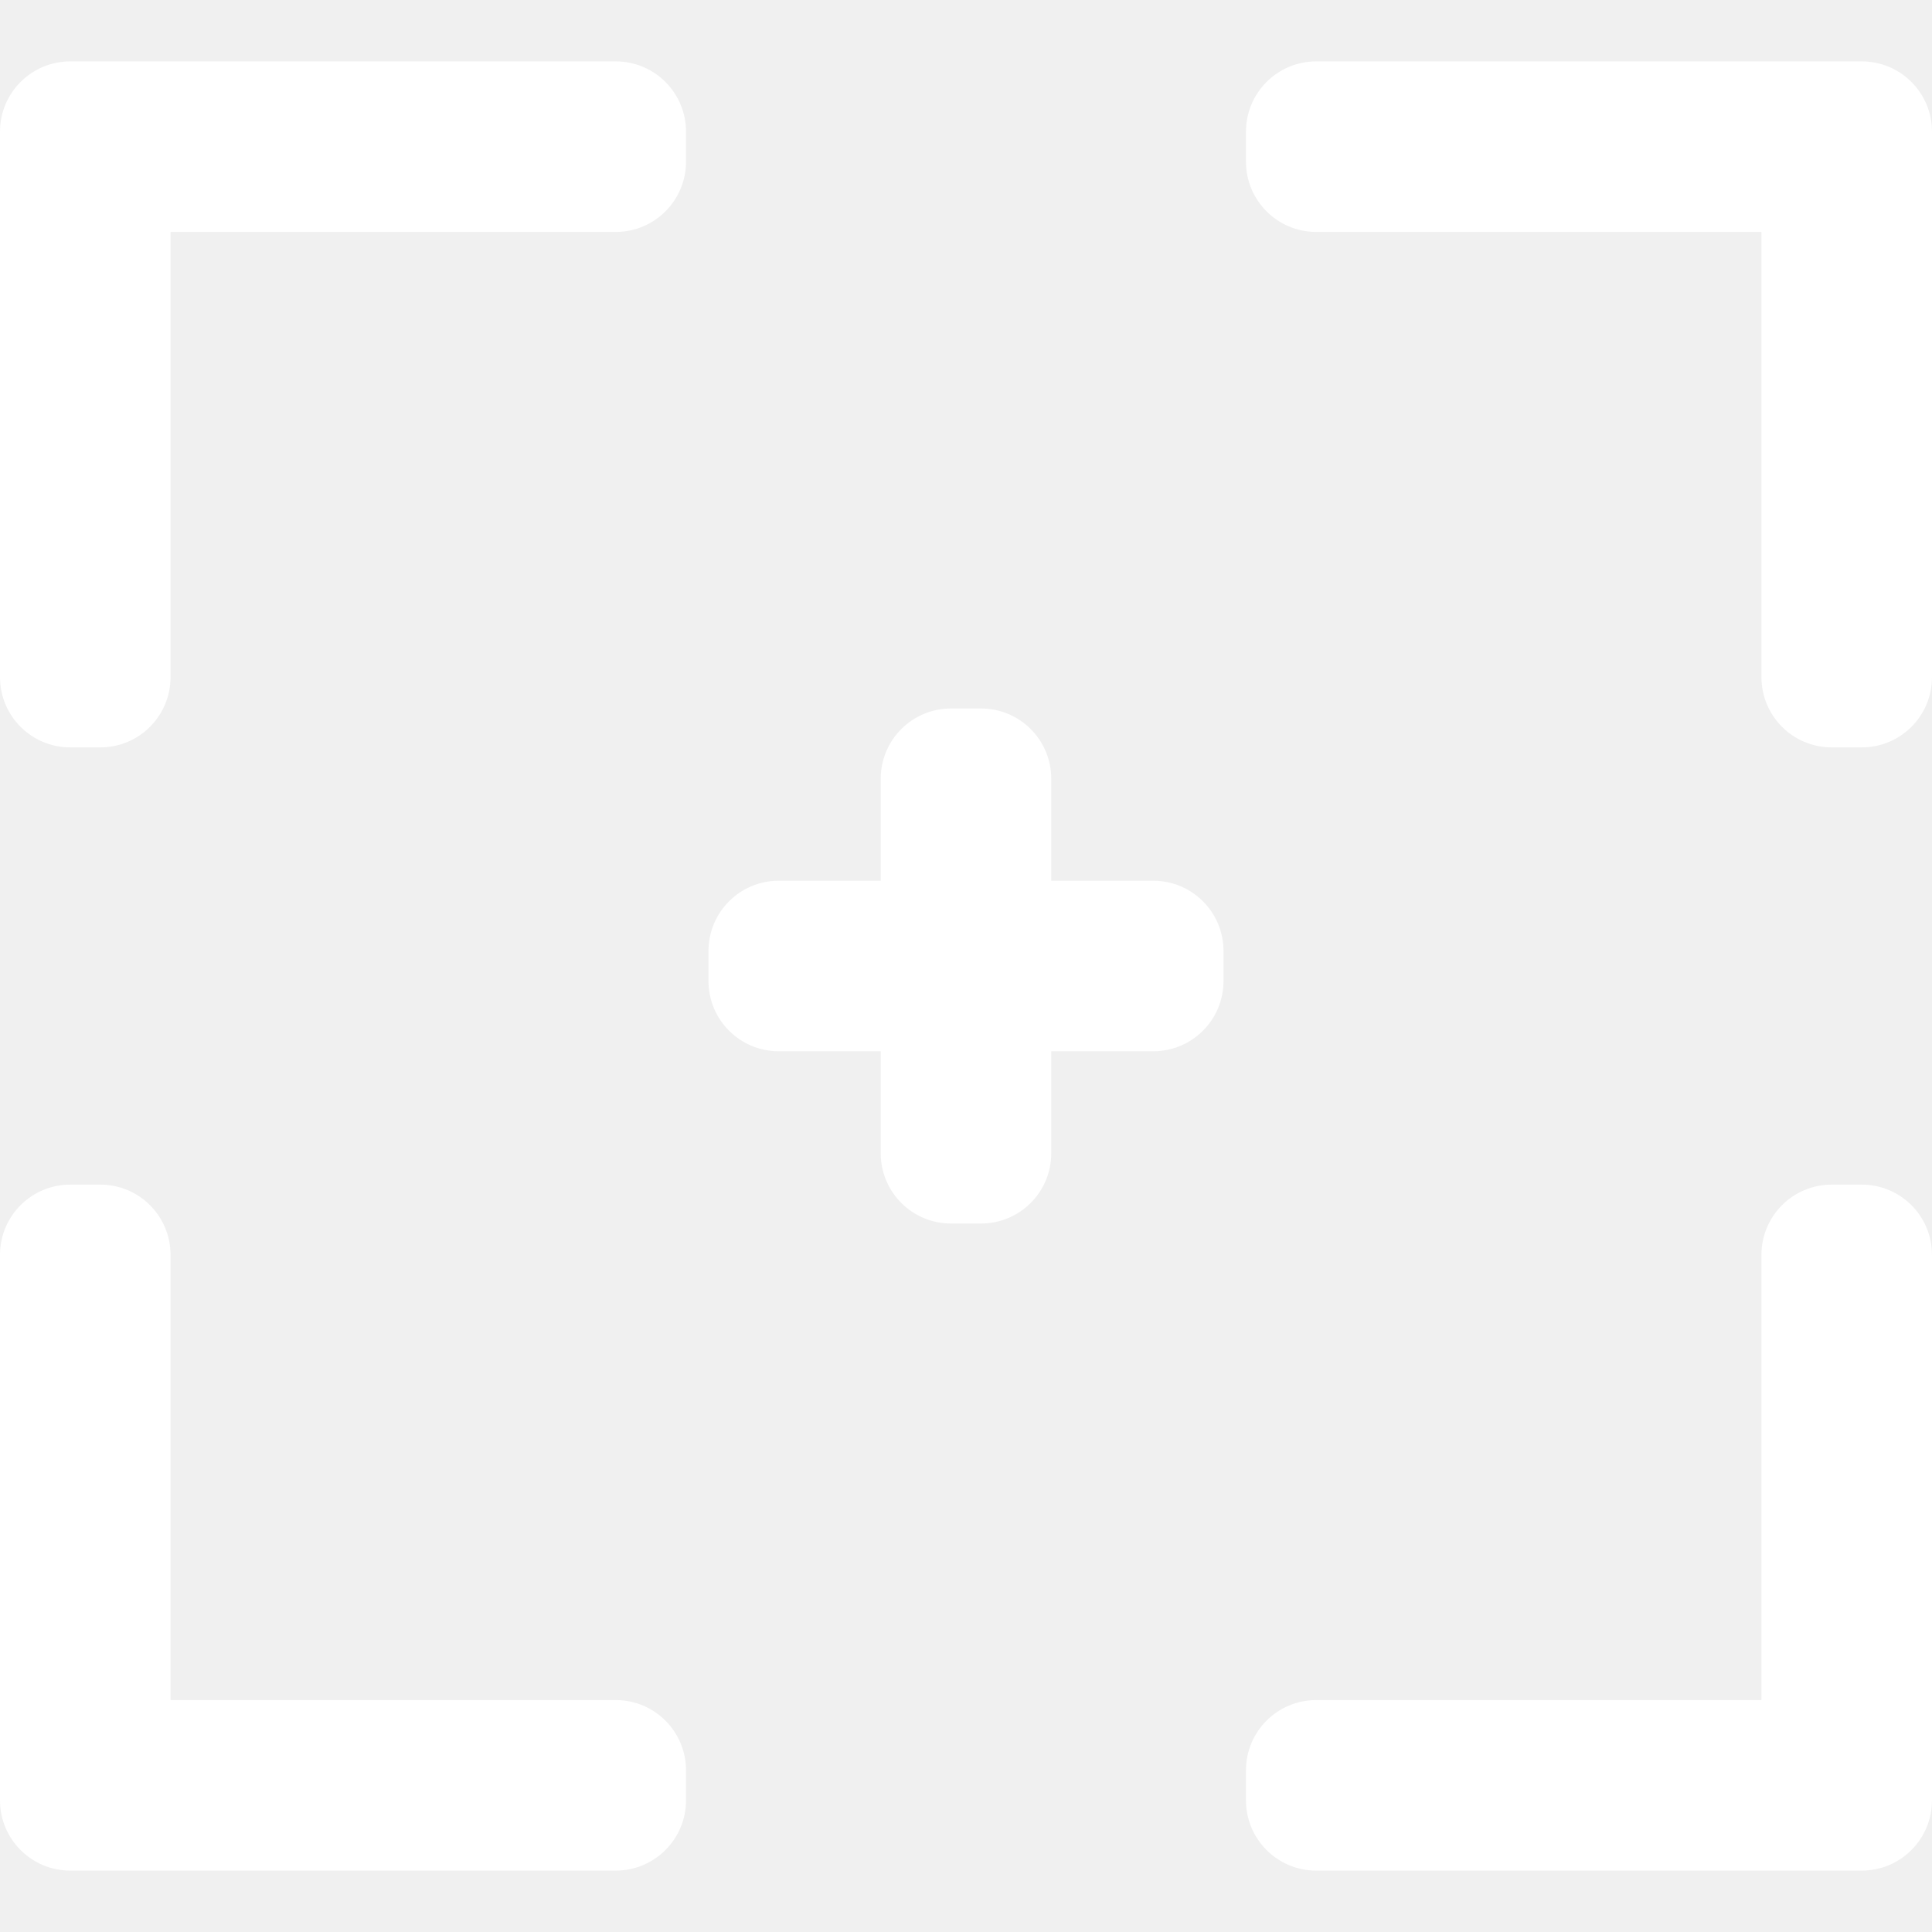
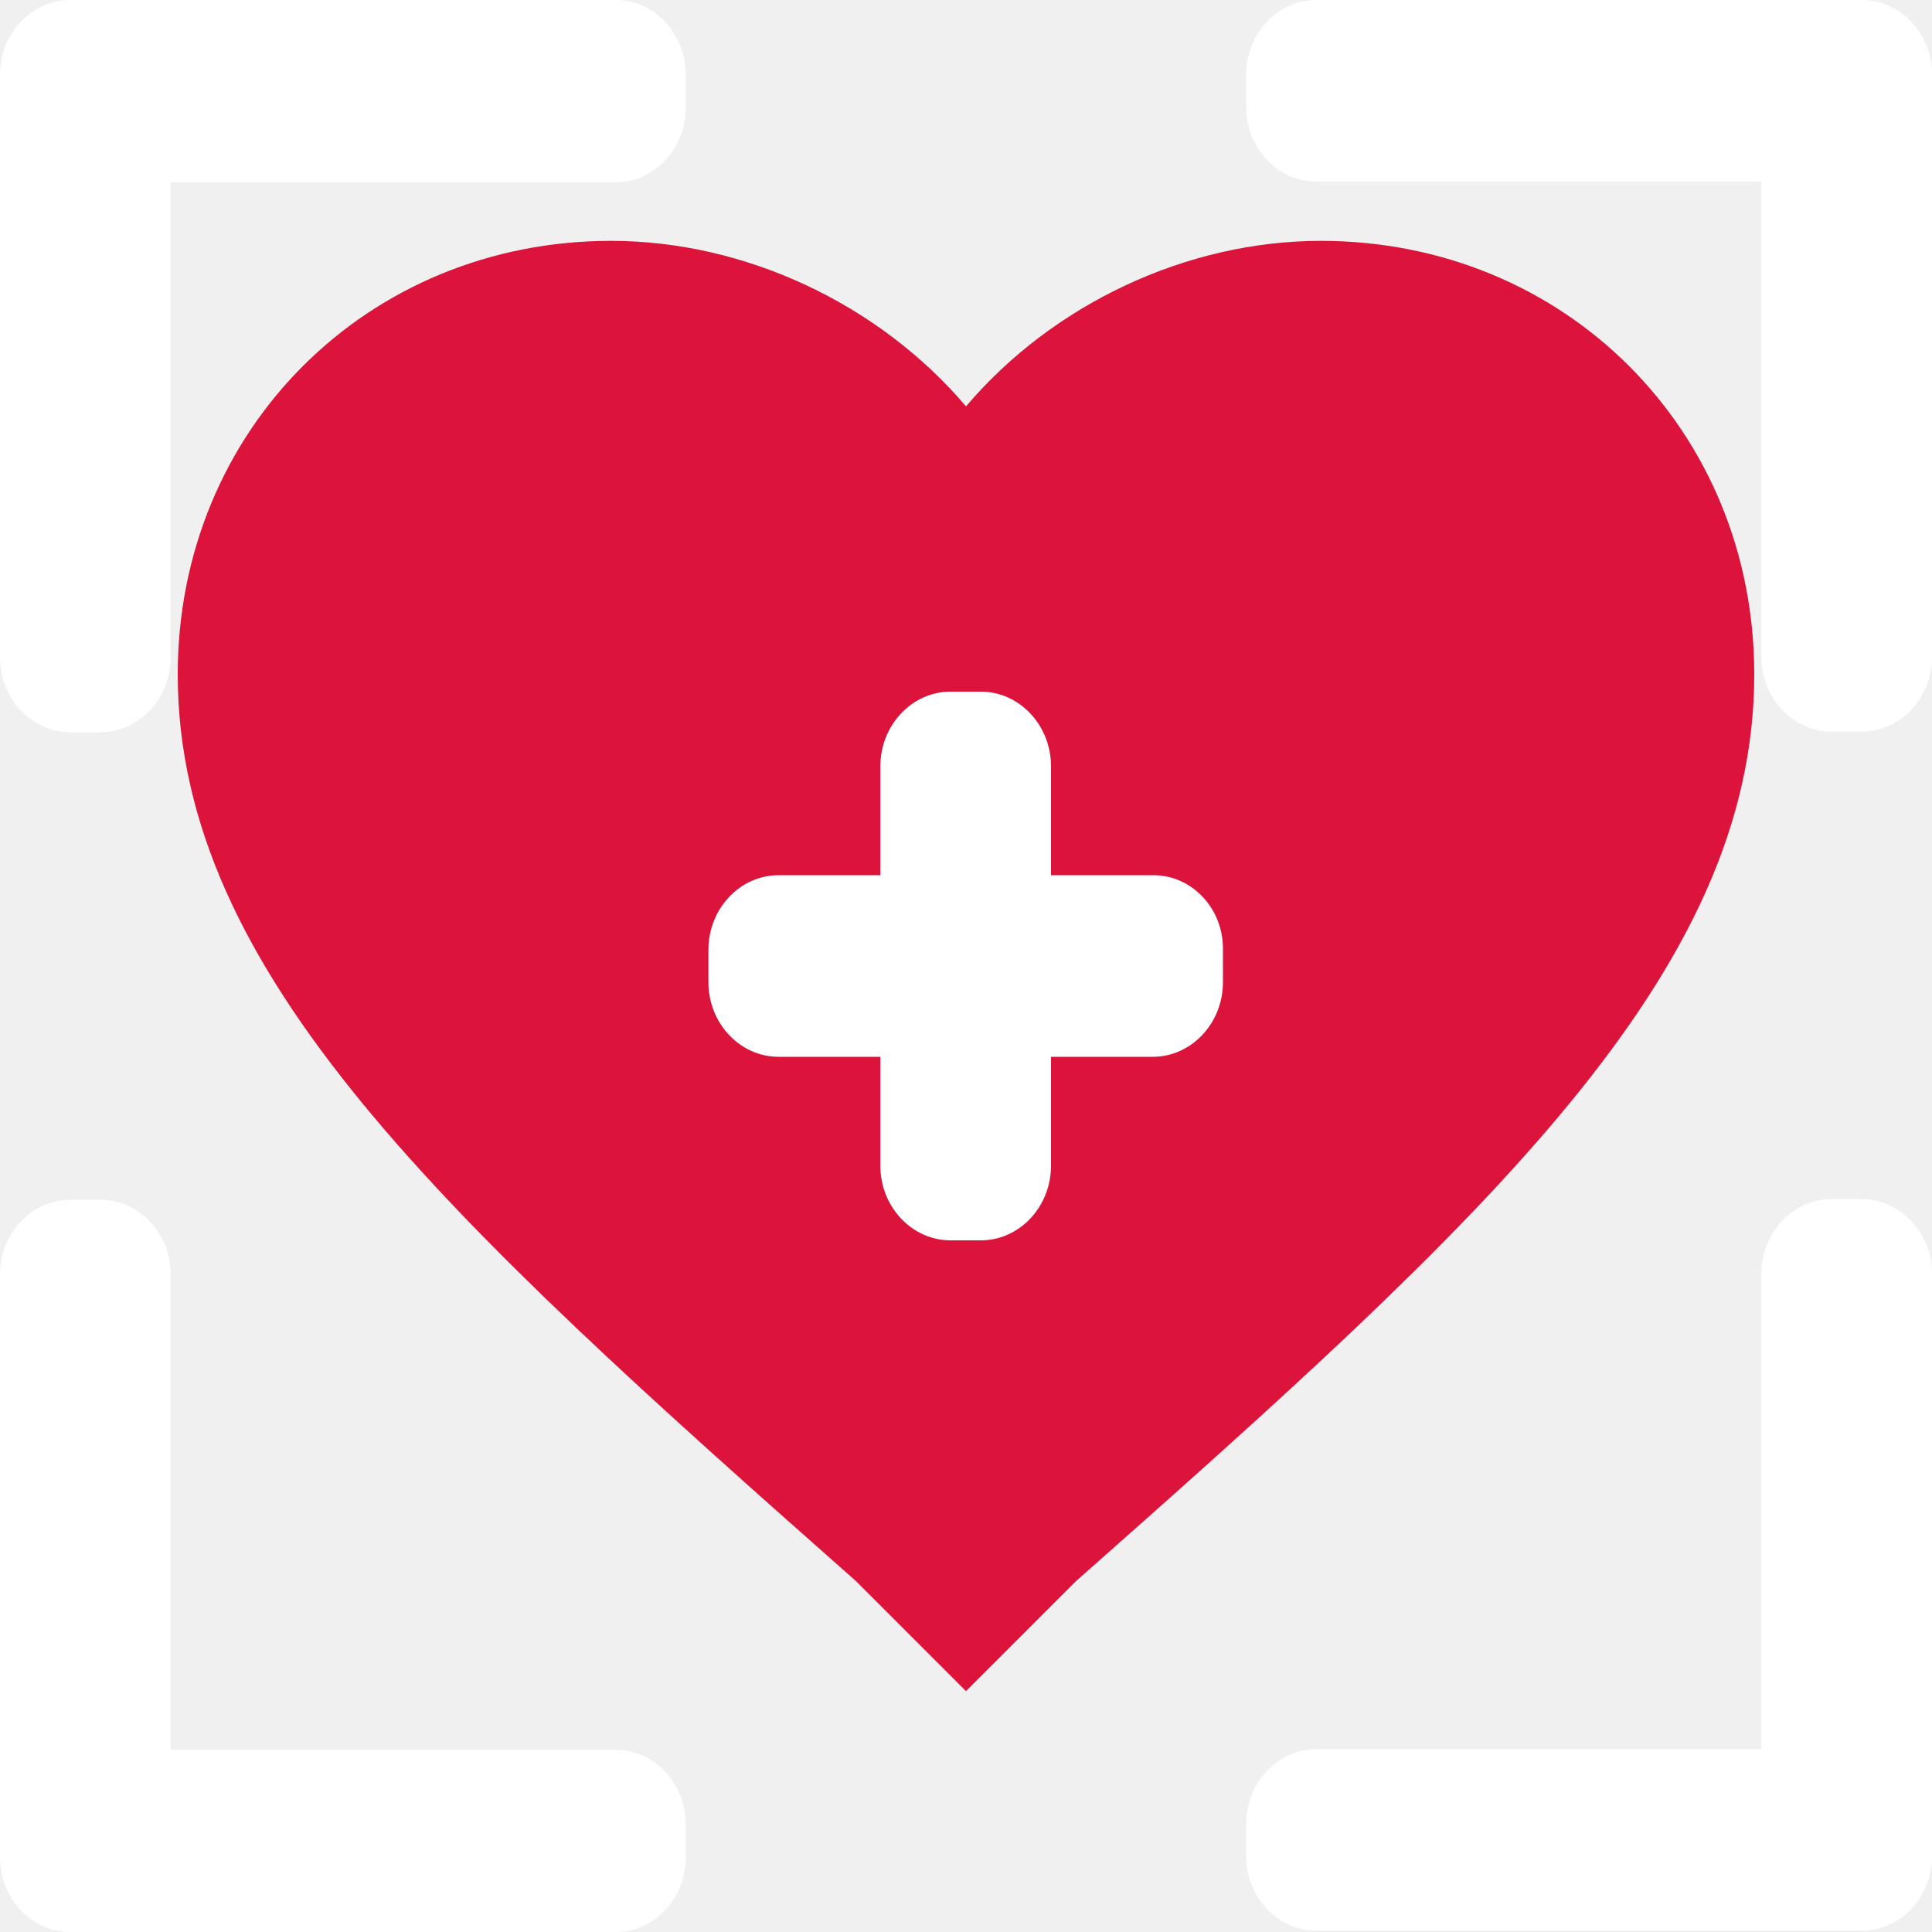
- <svg xmlns="http://www.w3.org/2000/svg" version="1.1" id="Capa_1" x="0px" y="0px" width="412.649px" height="412.65px" viewBox="0 0 412.649 412.65" style="enable-background:new 0 0 412.649 412.65;" xml:space="preserve">
+ <svg xmlns="http://www.w3.org/2000/svg" version="1.1" id="Capa_1" x="0px" y="0px" viewBox="-66 89 300 300" enable-background="new -66 89 300 300" xml:space="preserve">
+   <g>
+     <g id="favorite">
+       <path fill="#DC143C" d="M84,351.6l-17.1-17.1C3.2,278.2-38.4,240.2-38.4,193.7c0-37.9,29.4-67.3,67.3-67.3    c20.8,0,41.6,9.8,55.1,25.7c13.5-15.9,34.3-25.7,55.1-25.7c37.9,0,67.3,29.4,67.3,67.3c0,46.5-41.6,84.5-105.3,140.8L84,351.6z" />
+     </g>
+   </g>
  <g>
    <g>
      <g>
-         <path d="M397.648,13.113H281.126c-8.284,0-15,6.716-15,15v6.424c0,8.284,6.716,15,15,15h95.099v95.096c0,8.284,6.717,15,15,15     h6.425c8.283,0,15-6.716,15-15V28.113C412.648,19.829,405.933,13.113,397.648,13.113z" fill="white" />
-         <path d="M131.522,13.113H15c-8.284,0-15,6.716-15,15v116.52c0,8.284,6.716,15,15,15h6.424c8.284,0,15-6.716,15-15V49.537h95.098     c8.284,0,15-6.716,15-15v-6.424C146.522,19.829,139.806,13.113,131.522,13.113z" fill="white" />
-         <path d="M131.522,363.113H36.424v-95.096c0-8.284-6.716-15-15-15H15c-8.284,0-15,6.716-15,15v116.52c0,8.284,6.716,15,15,15     h116.521c8.284,0,15-6.716,15-15v-6.424C146.522,369.829,139.806,363.113,131.522,363.113z" fill="white" />
-         <path d="M397.648,253.017h-6.425c-8.283,0-15,6.716-15,15v95.096h-95.099c-8.284,0-15,6.716-15,15v6.424c0,8.284,6.716,15,15,15     h116.521c8.283,0,15-6.716,15-15v-116.52C412.648,259.733,405.933,253.017,397.648,253.017z" fill="white" />
-         <path d="M246.324,188.113h-21.788v-21.788c0-8.284-6.716-15-15-15h-6.424c-8.284,0-15,6.716-15,15v21.788h-21.788     c-8.284,0-15,6.716-15,15v6.424c0,8.284,6.716,15,15,15h21.788v21.788c0,8.284,6.716,15,15,15h6.424c8.284,0,15-6.716,15-15     v-21.788h21.788c8.284,0,15-6.716,15-15v-6.424C261.324,194.829,254.608,188.113,246.324,188.113z" fill="white" />
+         <path fill="#FFFFFF" d="M223.1,89h-84.7c-6,0-10.9,5.2-10.9,11.6v5c0,6.4,4.9,11.6,10.9,11.6h69.1v73.8c0,6.4,4.9,11.6,10.9,11.6     h4.7c6,0,10.9-5.2,10.9-11.6v-90.5C234,94.2,229.1,89,223.1,89z" />
+         <path fill="#FFFFFF" d="M29.6,89h-84.7c-6,0-10.9,5.2-10.9,11.6v90.5c0,6.4,4.9,11.6,10.9,11.6h4.7c6,0,10.9-5.2,10.9-11.6v-73.8     h69.1c6,0,10.9-5.2,10.9-11.6v-5C40.5,94.2,35.6,89,29.6,89z" />
+         <path fill="#FFFFFF" d="M29.6,360.7h-69.1v-73.8c0-6.4-4.9-11.6-10.9-11.6h-4.7c-6,0-10.9,5.2-10.9,11.6v90.5     c0,6.4,4.9,11.6,10.9,11.6h84.7c6,0,10.9-5.2,10.9-11.6v-5C40.5,365.9,35.6,360.7,29.6,360.7z" />
+         <path fill="#FFFFFF" d="M223.1,275.2h-4.7c-6,0-10.9,5.2-10.9,11.6v73.8h-69.1c-6,0-10.9,5.2-10.9,11.6v5     c0,6.4,4.9,11.6,10.9,11.6h84.7c6,0,10.9-5.2,10.9-11.6v-90.5C234,280.5,229.1,275.2,223.1,275.2z" />
+         <path fill="#FFFFFF" d="M113.1,224.9H97.2v-16.9c0-6.4-4.9-11.6-10.9-11.6h-4.7c-6,0-10.9,5.2-10.9,11.6v16.9H54.9     c-6,0-10.9,5.2-10.9,11.6v5c0,6.4,4.9,11.6,10.9,11.6h15.8v16.9c0,6.4,4.9,11.6,10.9,11.6h4.7c6,0,10.9-5.2,10.9-11.6v-16.9h15.8     c6,0,10.9-5.2,10.9-11.6v-5C124,230.1,119.1,224.9,113.1,224.9z" />
      </g>
    </g>
  </g>
</svg>
